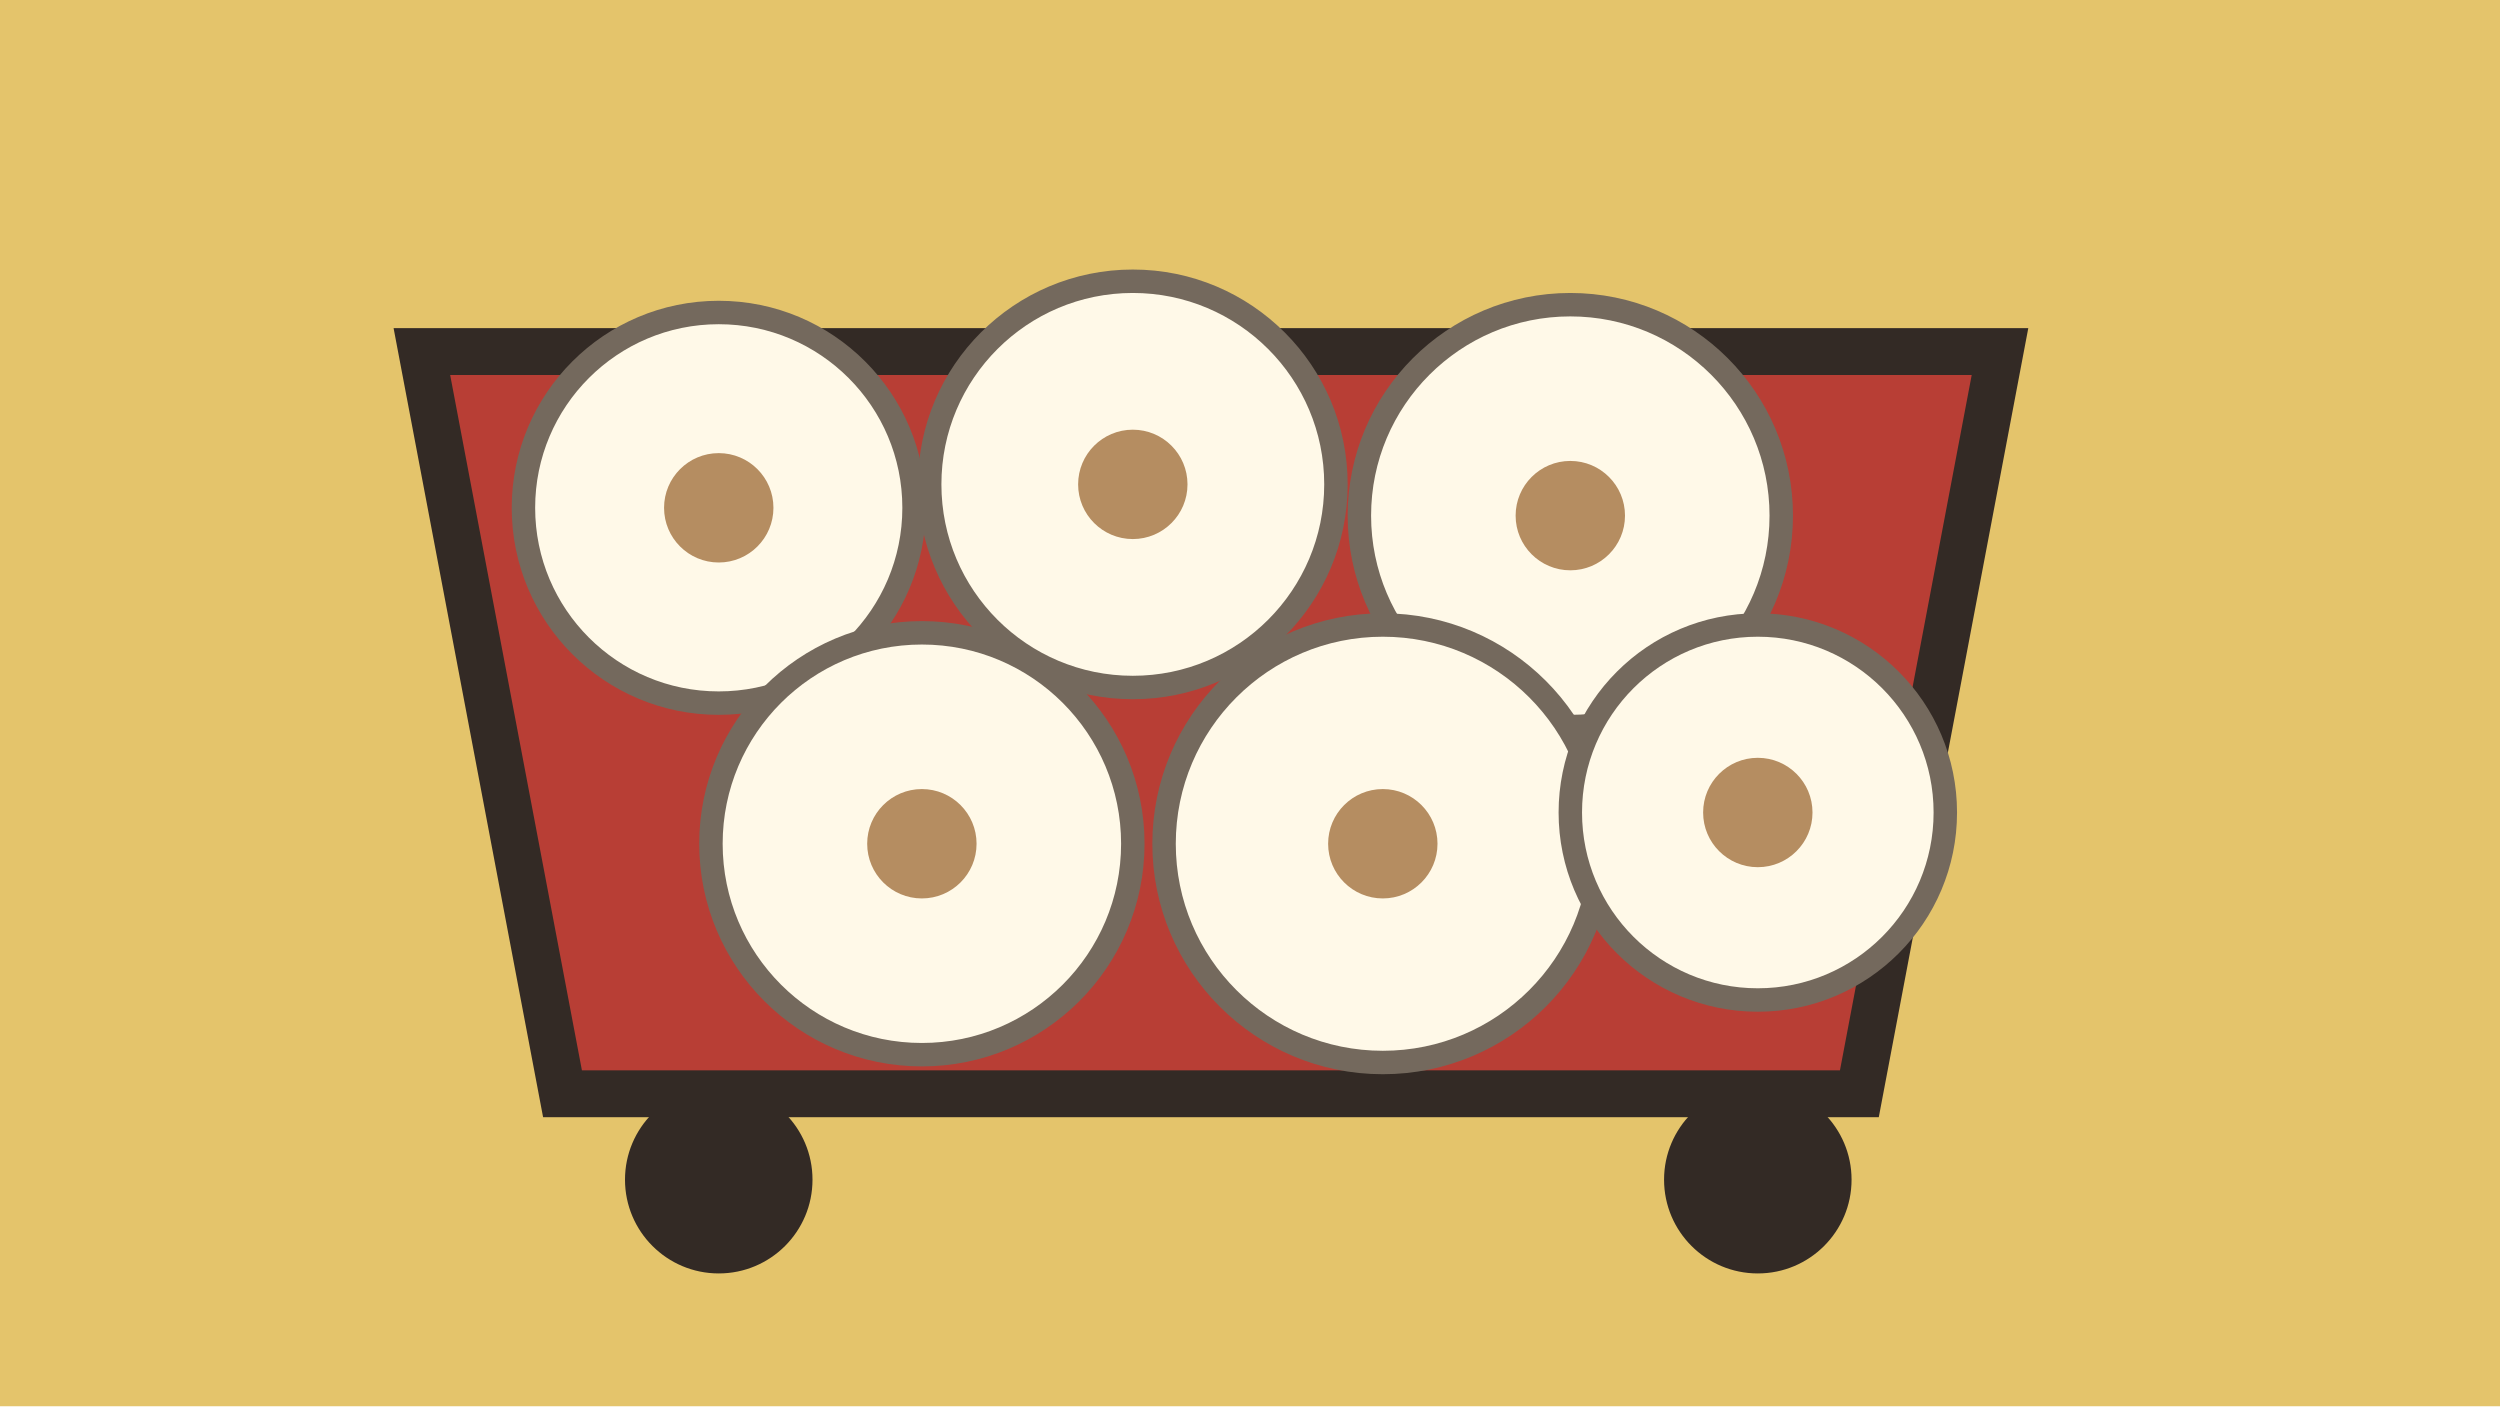
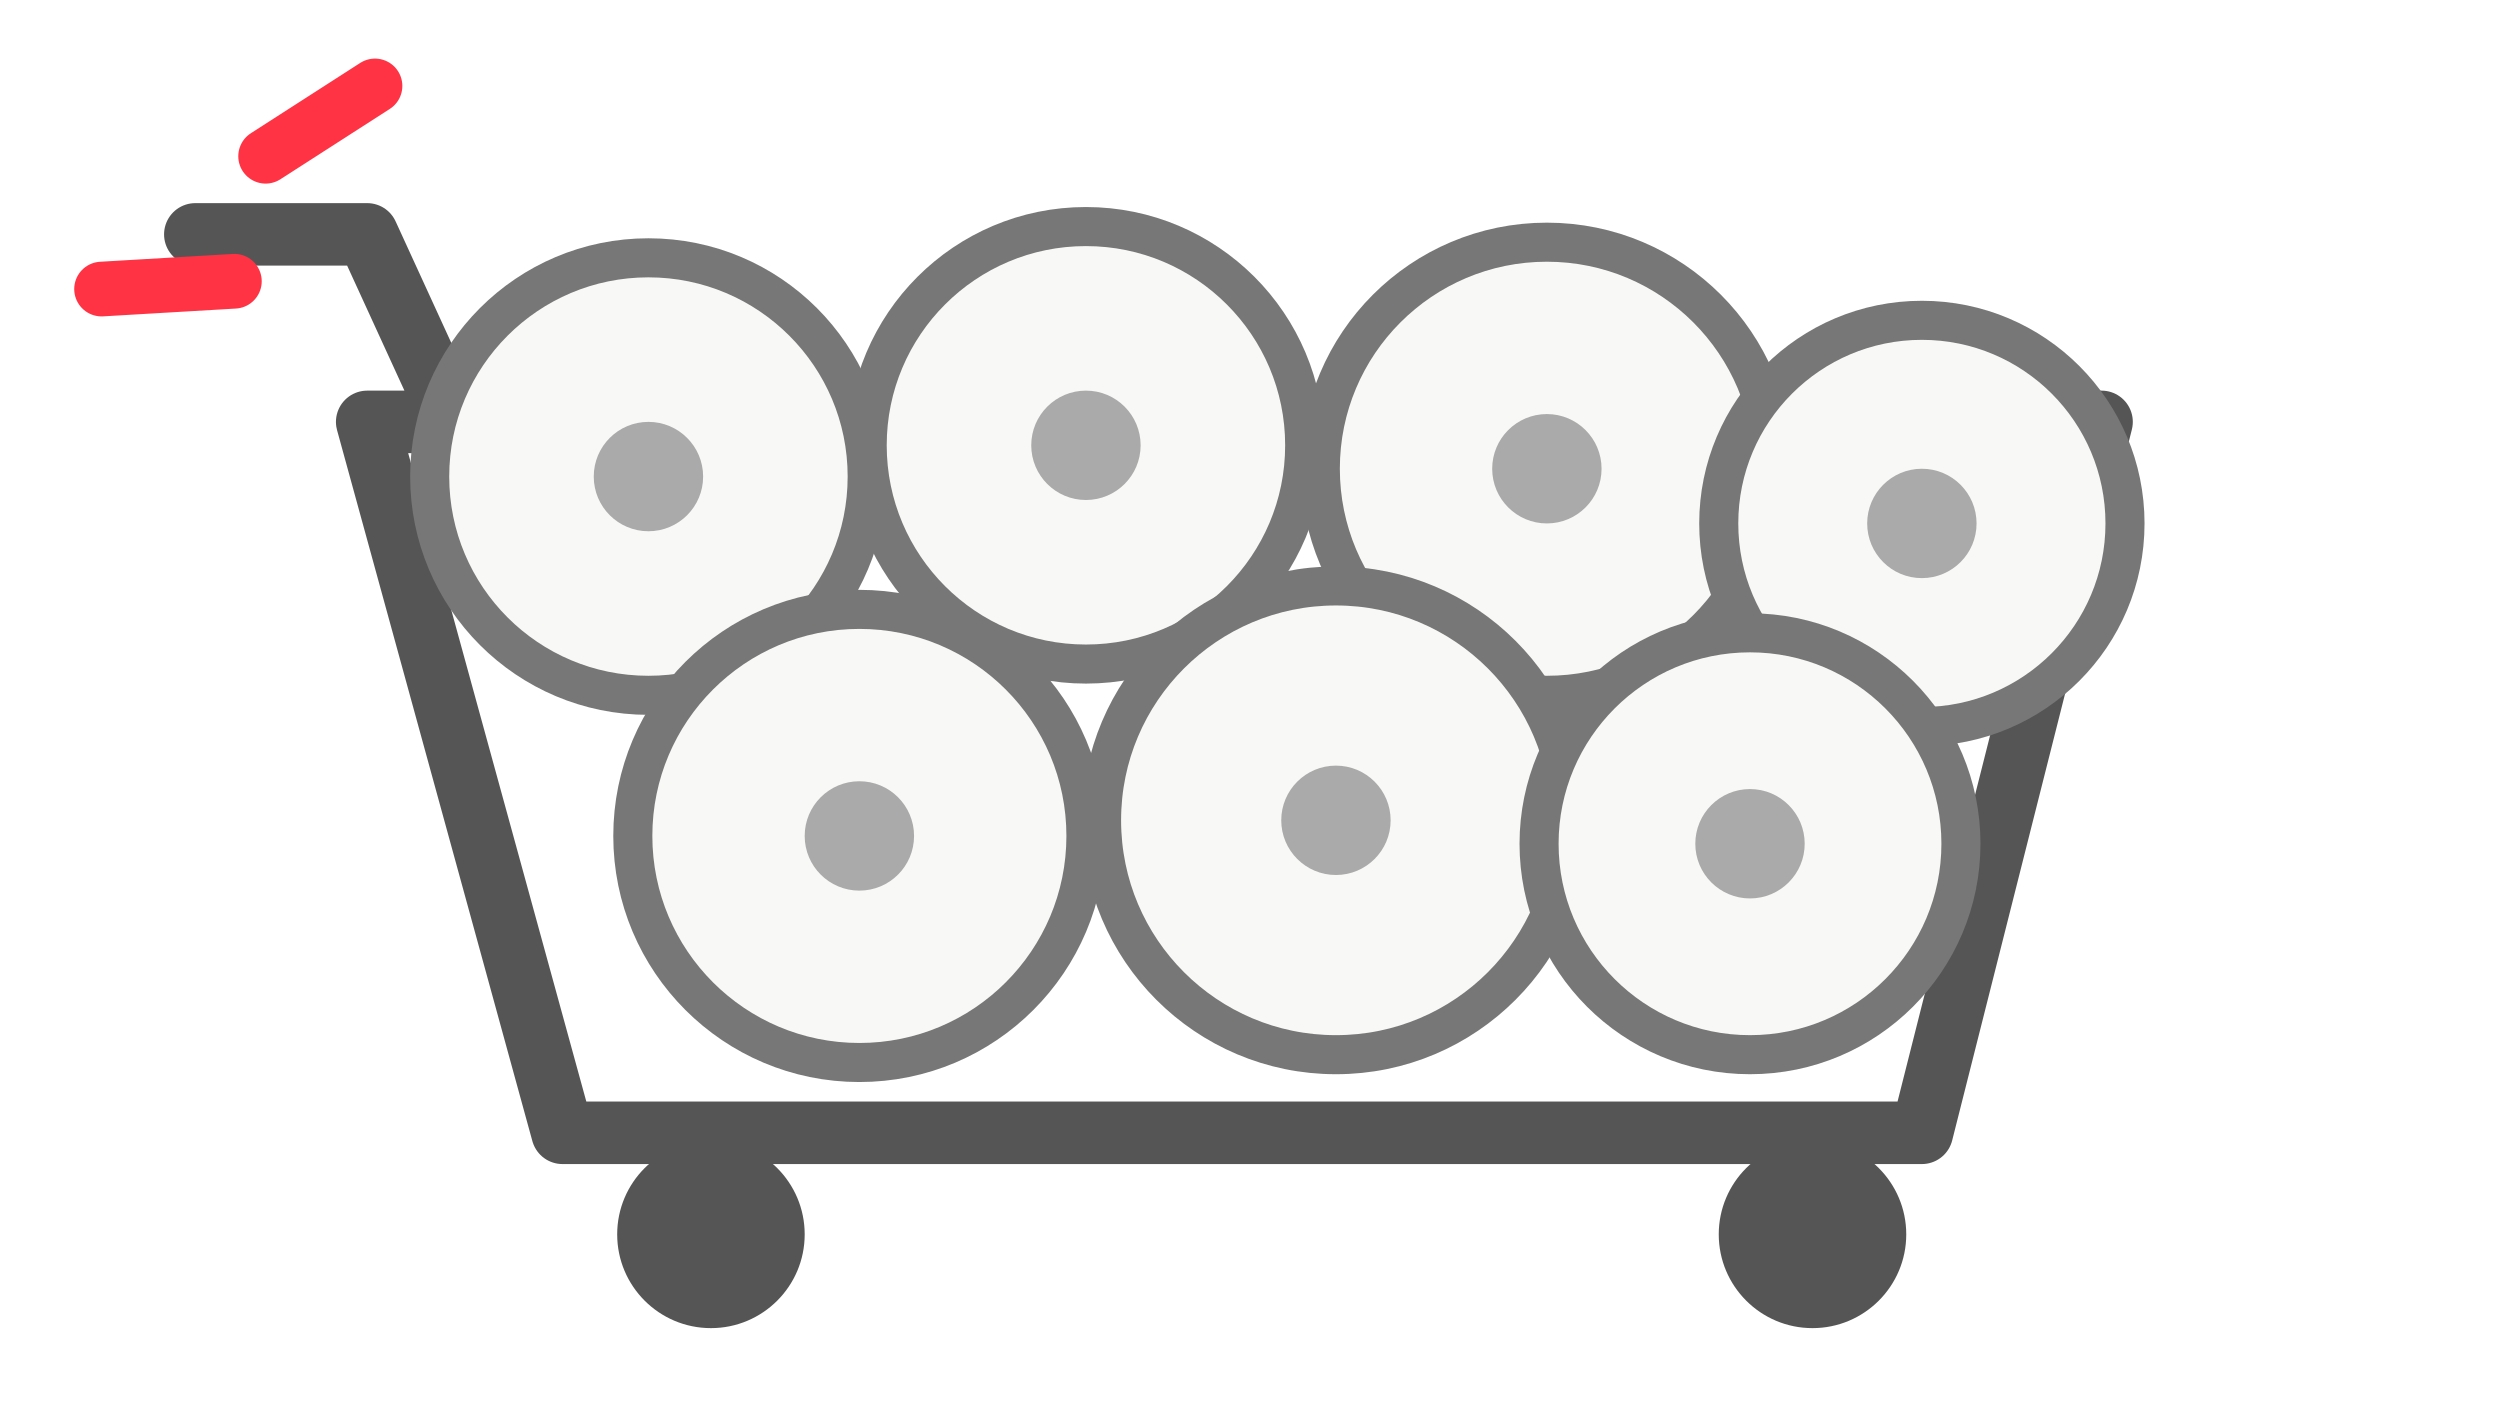
<svg xmlns="http://www.w3.org/2000/svg" width="320" height="180" viewBox="0 0 320 180">
-   <rect width="320" height="180" fill="#e4c46b" />
-   <path d="M54 45h202l-18 95H72z" fill="#b83e35" stroke="#332a25" stroke-width="6" />
-   <g fill="#fff9e8" stroke="#74695d" stroke-width="3">
-     <circle cx="92" cy="65" r="25" />
-     <circle cx="145" cy="62" r="26" />
-     <circle cx="201" cy="66" r="27" />
-     <circle cx="118" cy="108" r="27" />
-     <circle cx="177" cy="108" r="28" />
-     <circle cx="225" cy="104" r="24" />
+   <path d="M47 54h222l-23 91H72zM58 54L47 30H25" fill="none" stroke="#555" stroke-width="8" stroke-linecap="round" stroke-linejoin="round" />
+   <circle cx="91" cy="158" r="12" fill="#555" />
+   <circle cx="232" cy="158" r="12" fill="#555" />
+   <g fill="#f8f8f6" stroke="#777" stroke-width="5">
+     <circle cx="83" cy="61" r="28" />
+     <circle cx="139" cy="57" r="28" />
+     <circle cx="198" cy="60" r="29" />
+     <circle cx="246" cy="67" r="26" />
+     <circle cx="110" cy="107" r="29" />
+     <circle cx="171" cy="105" r="30" />
+     <circle cx="224" cy="108" r="27" />
  </g>
-   <g fill="#b58d61">
-     <circle cx="92" cy="65" r="7" />
-     <circle cx="145" cy="62" r="7" />
-     <circle cx="201" cy="66" r="7" />
-     <circle cx="118" cy="108" r="7" />
-     <circle cx="177" cy="108" r="7" />
-     <circle cx="225" cy="104" r="7" />
+   <g fill="#aaa">
+     <circle cx="83" cy="61" r="7" />
+     <circle cx="139" cy="57" r="7" />
+     <circle cx="198" cy="60" r="7" />
+     <circle cx="246" cy="67" r="7" />
+     <circle cx="110" cy="107" r="7" />
+     <circle cx="171" cy="105" r="7" />
+     <circle cx="224" cy="108" r="7" />
  </g>
-   <circle cx="92" cy="151" r="12" fill="#332a25" />
-   <circle cx="225" cy="151" r="12" fill="#332a25" />
+   <path d="M34 20l14-9M30 36l-17 1" stroke="#ff3344" stroke-width="7" stroke-linecap="round" />
</svg>
